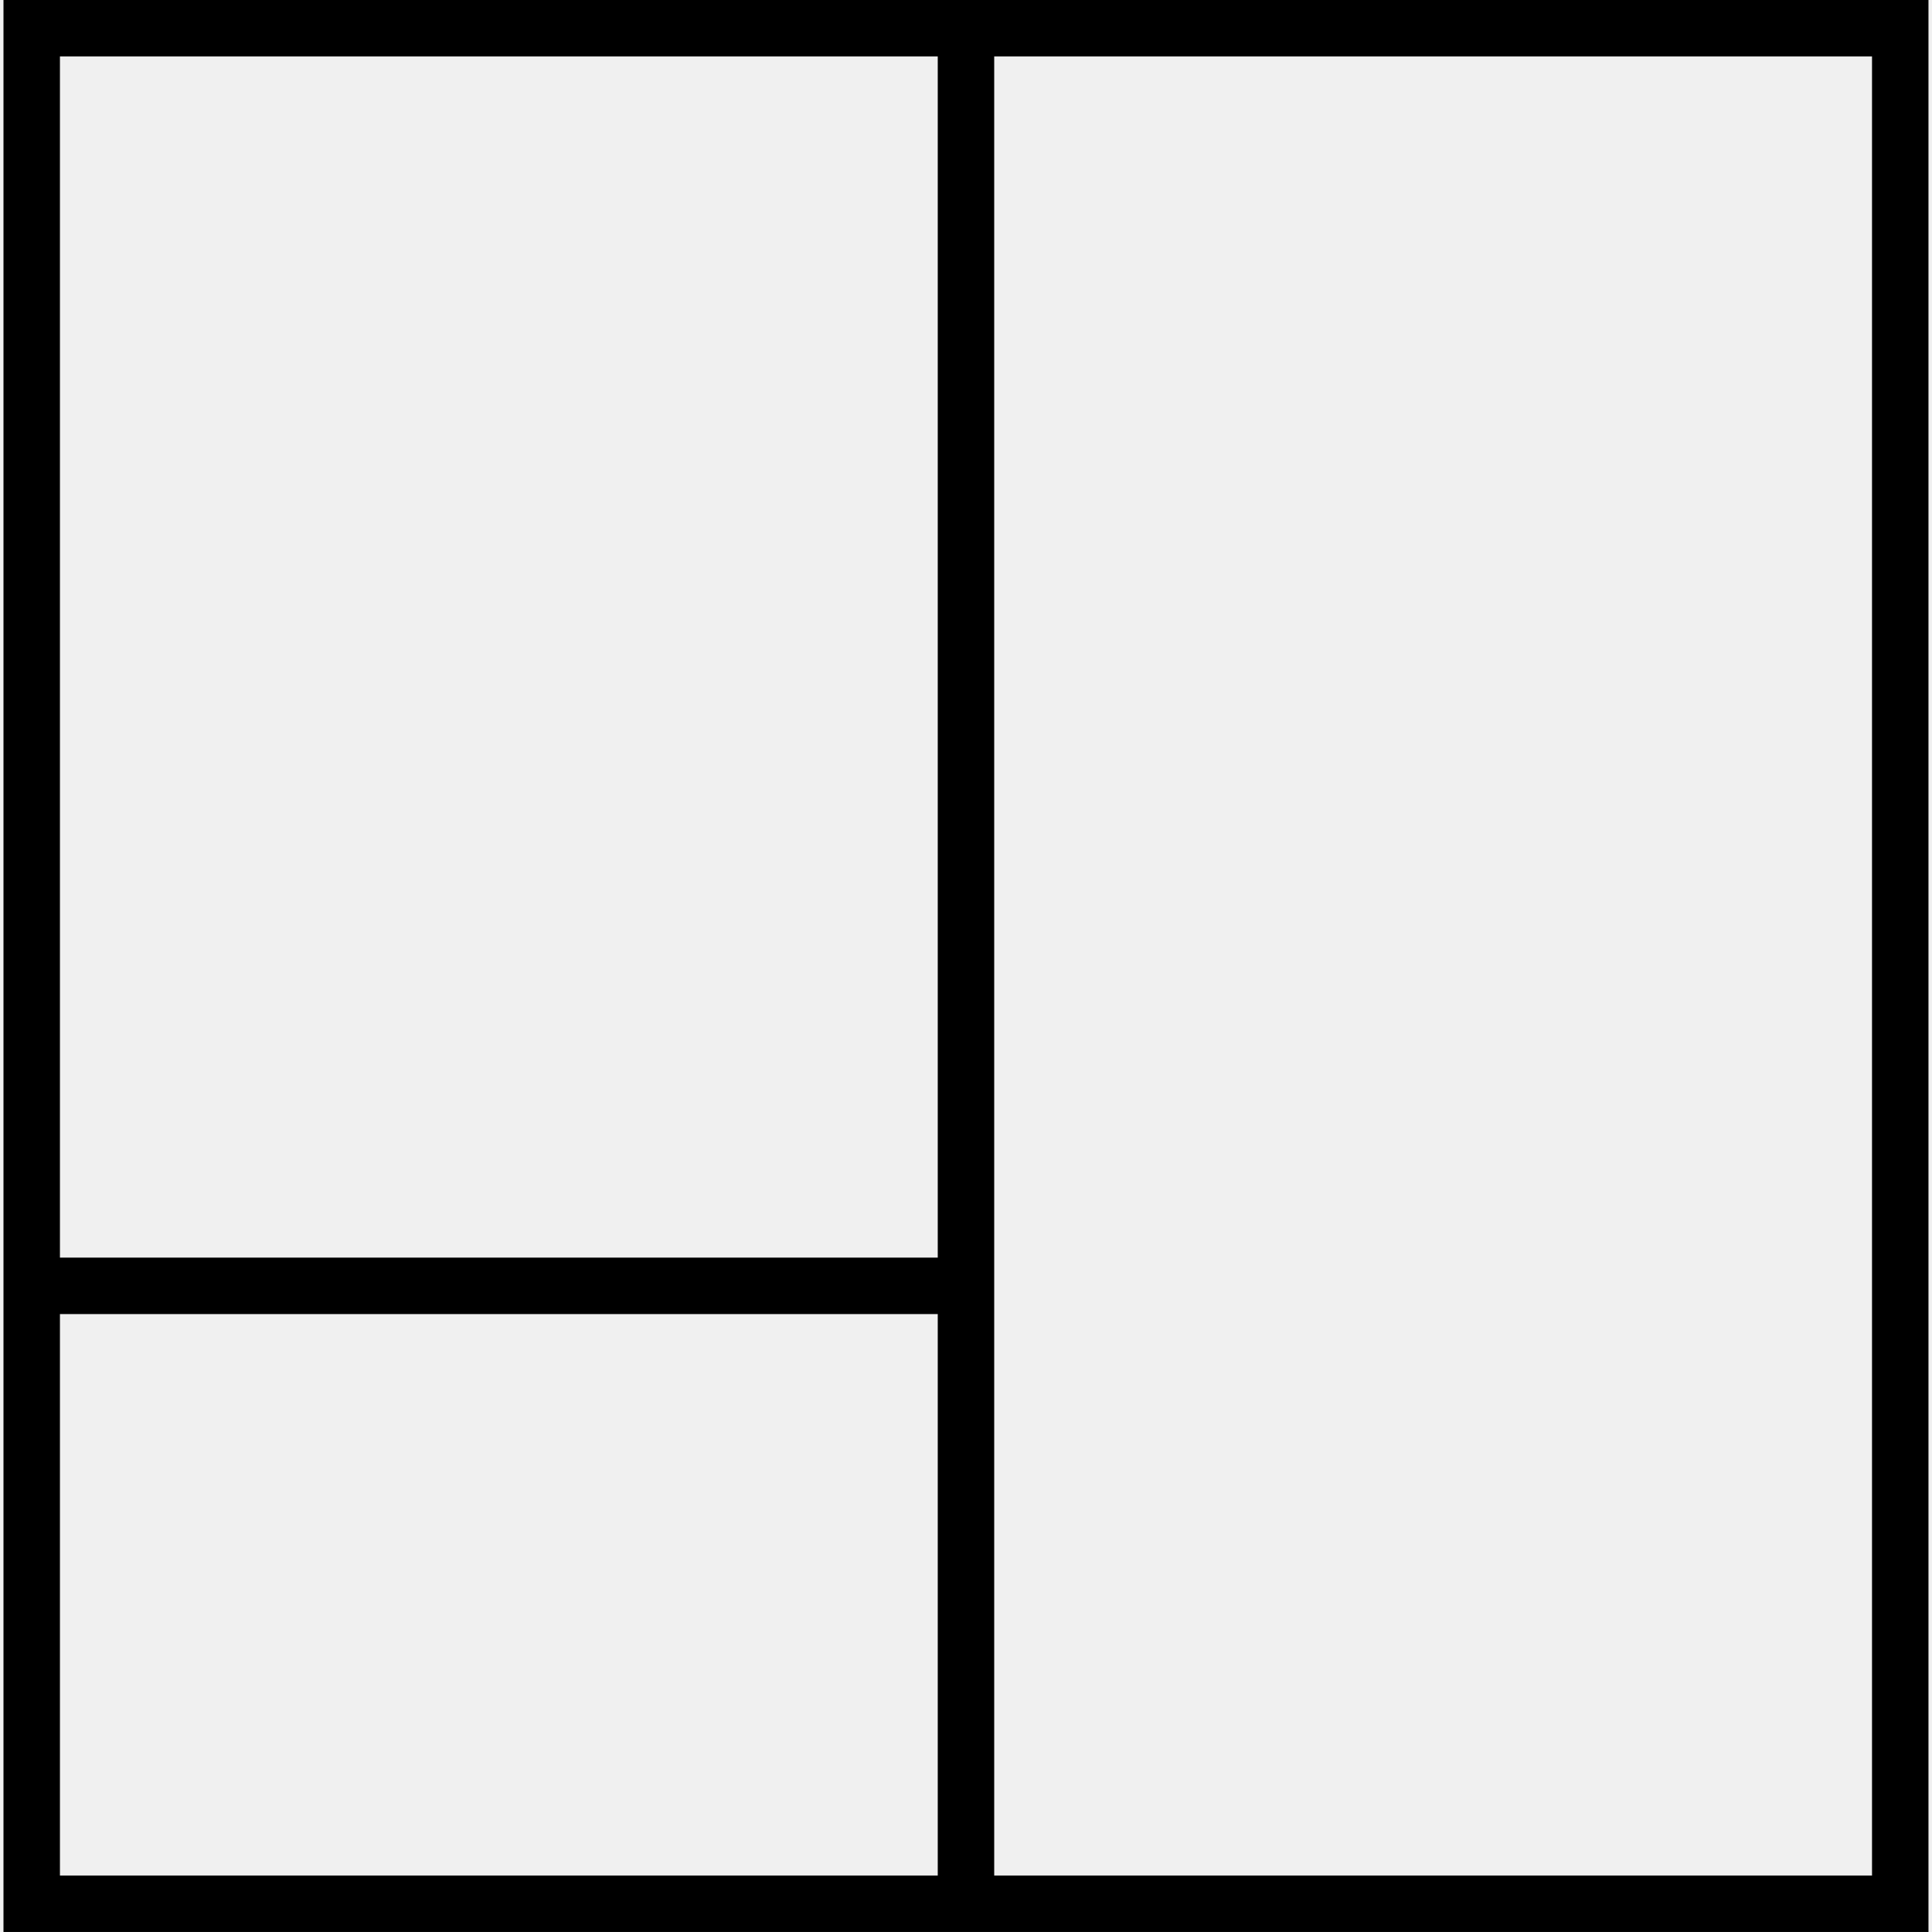
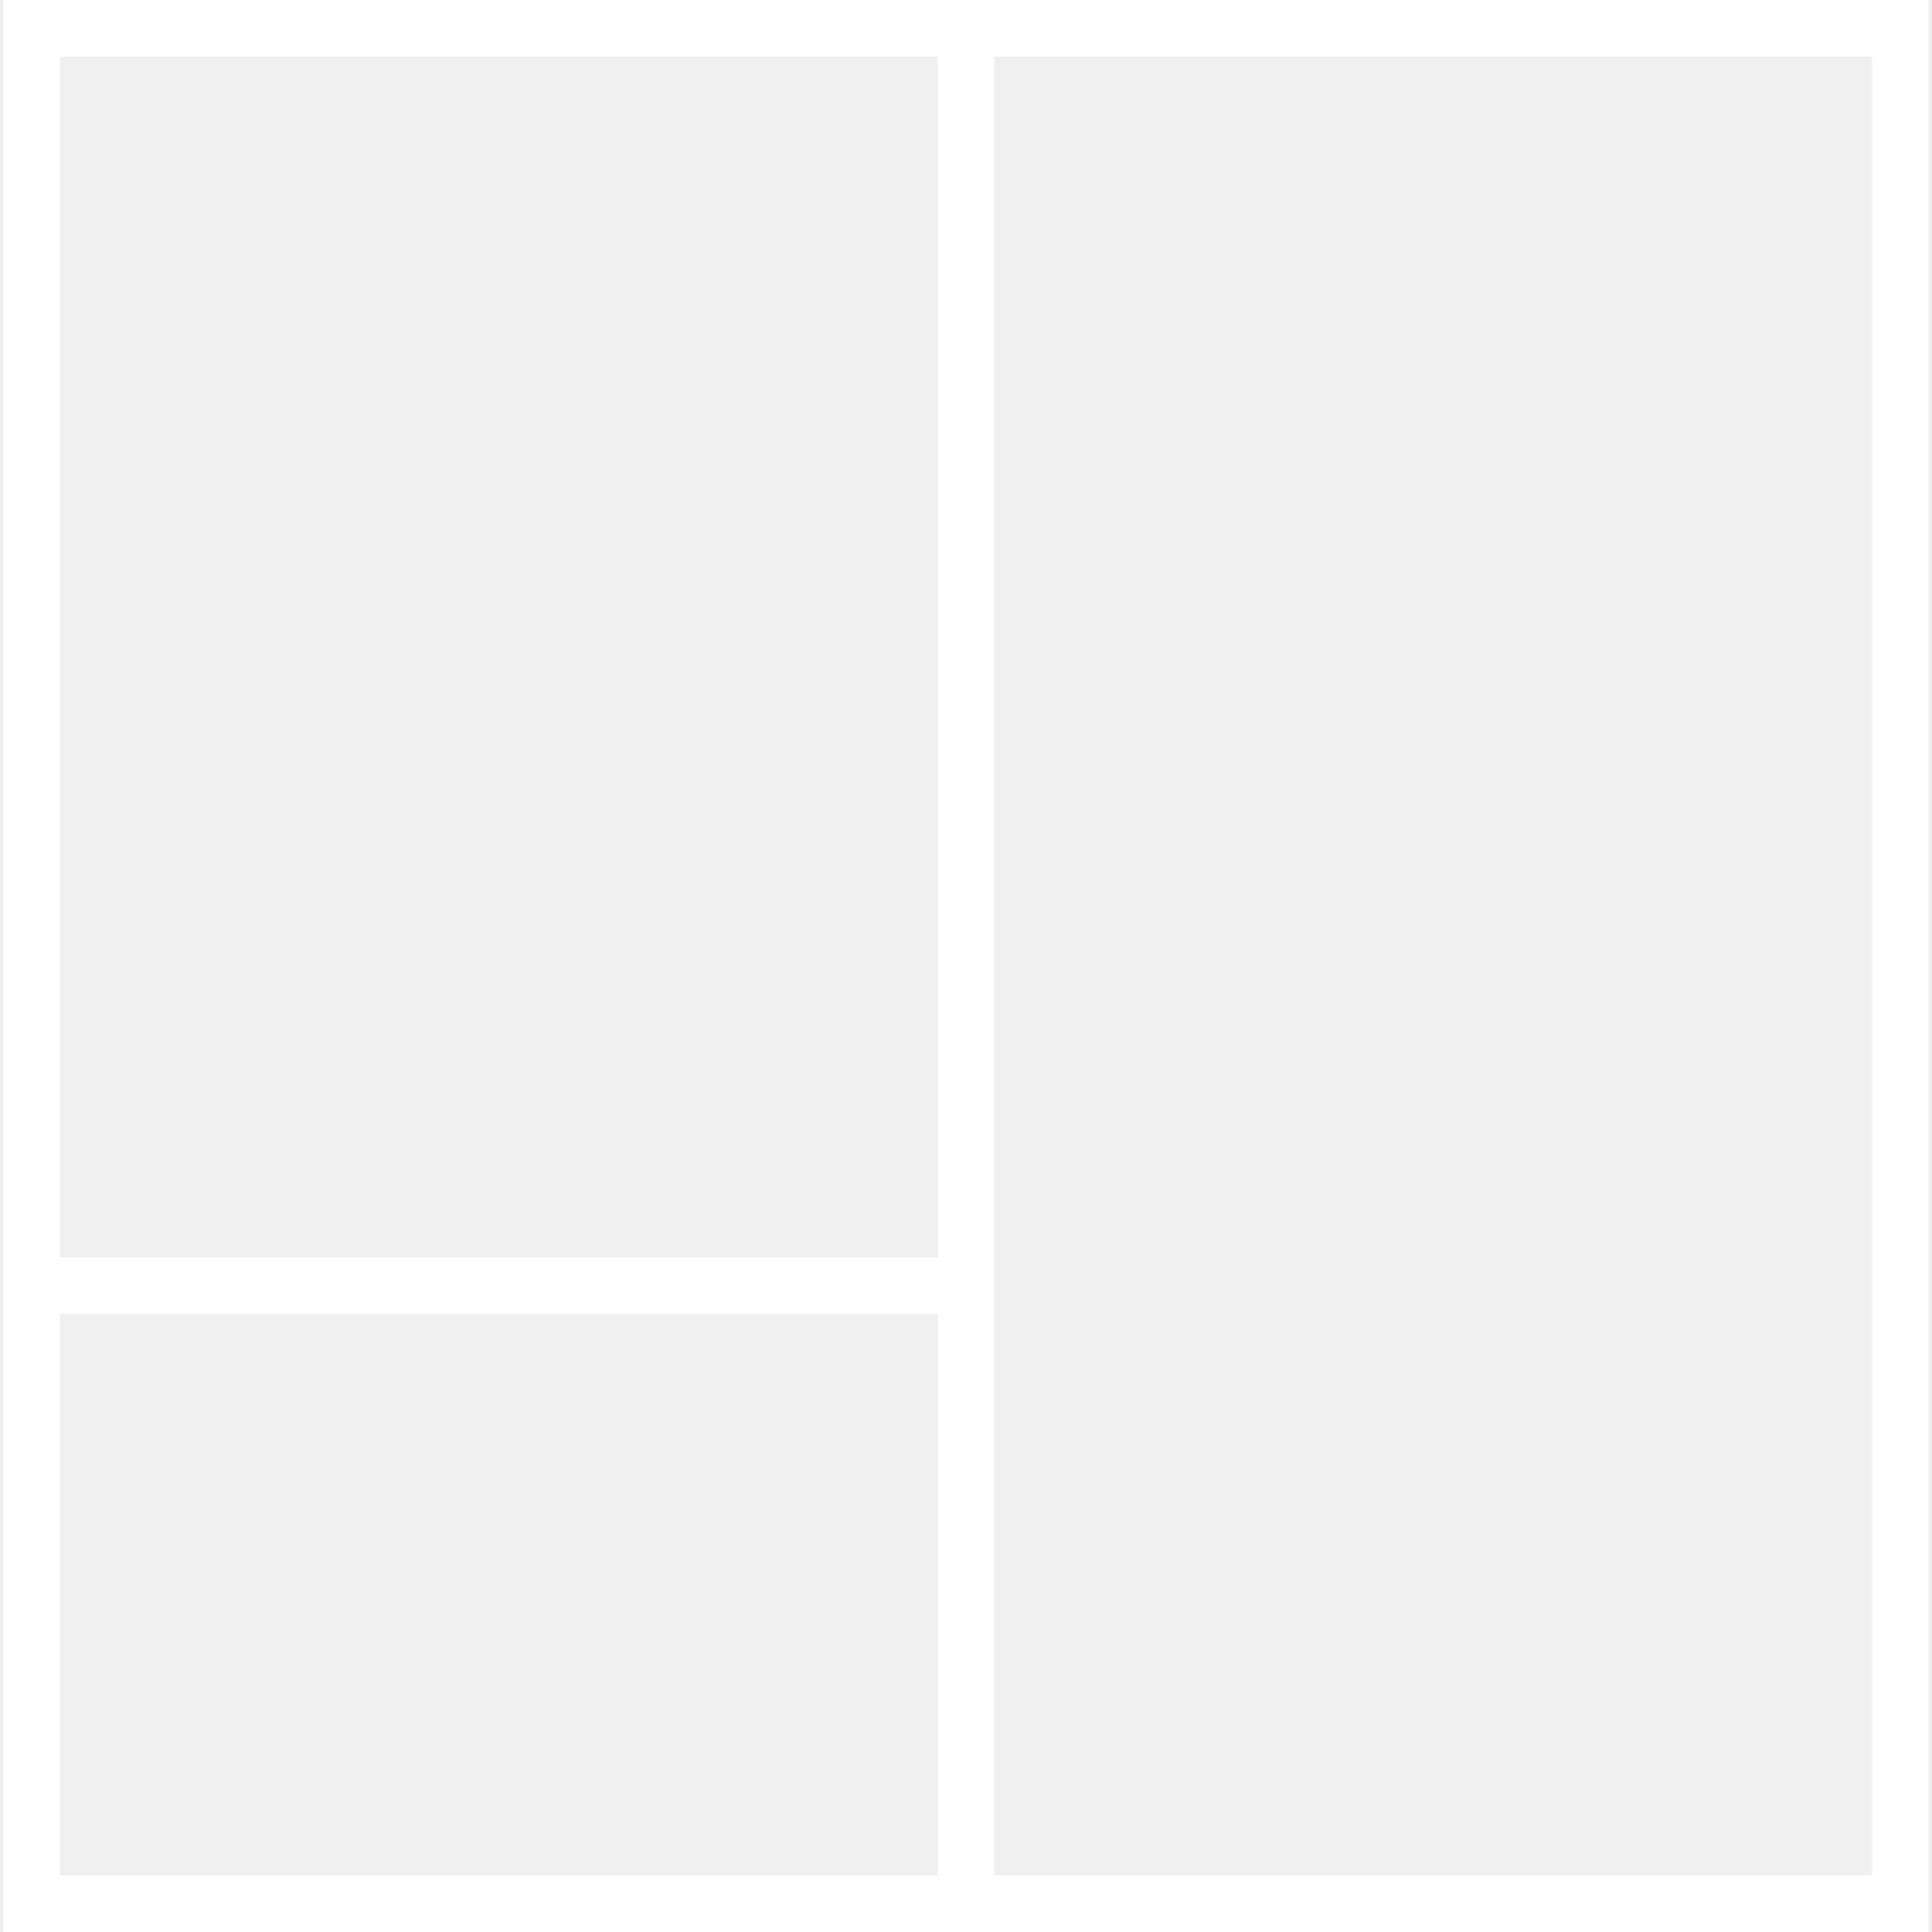
<svg width="15px" height="15px" version="1.1" viewBox="0 0 100.11 100.47">
  <g transform="translate(-42.934 -90.132)">
-     <path d="m43.969 157h49.965m-0.946-65.451v97.626m-48.585-97.575h97.17v97.533h-97.17z" style="fill:none;stroke-width:2.936;stroke:#000" />
+     <path d="m43.969 157h49.965m-0.946-65.451v97.626m-48.585-97.575h97.17v97.533h-97.17z" style="fill:none;stroke-width:2.936;stroke:#FFF" />
  </g>
</svg>
